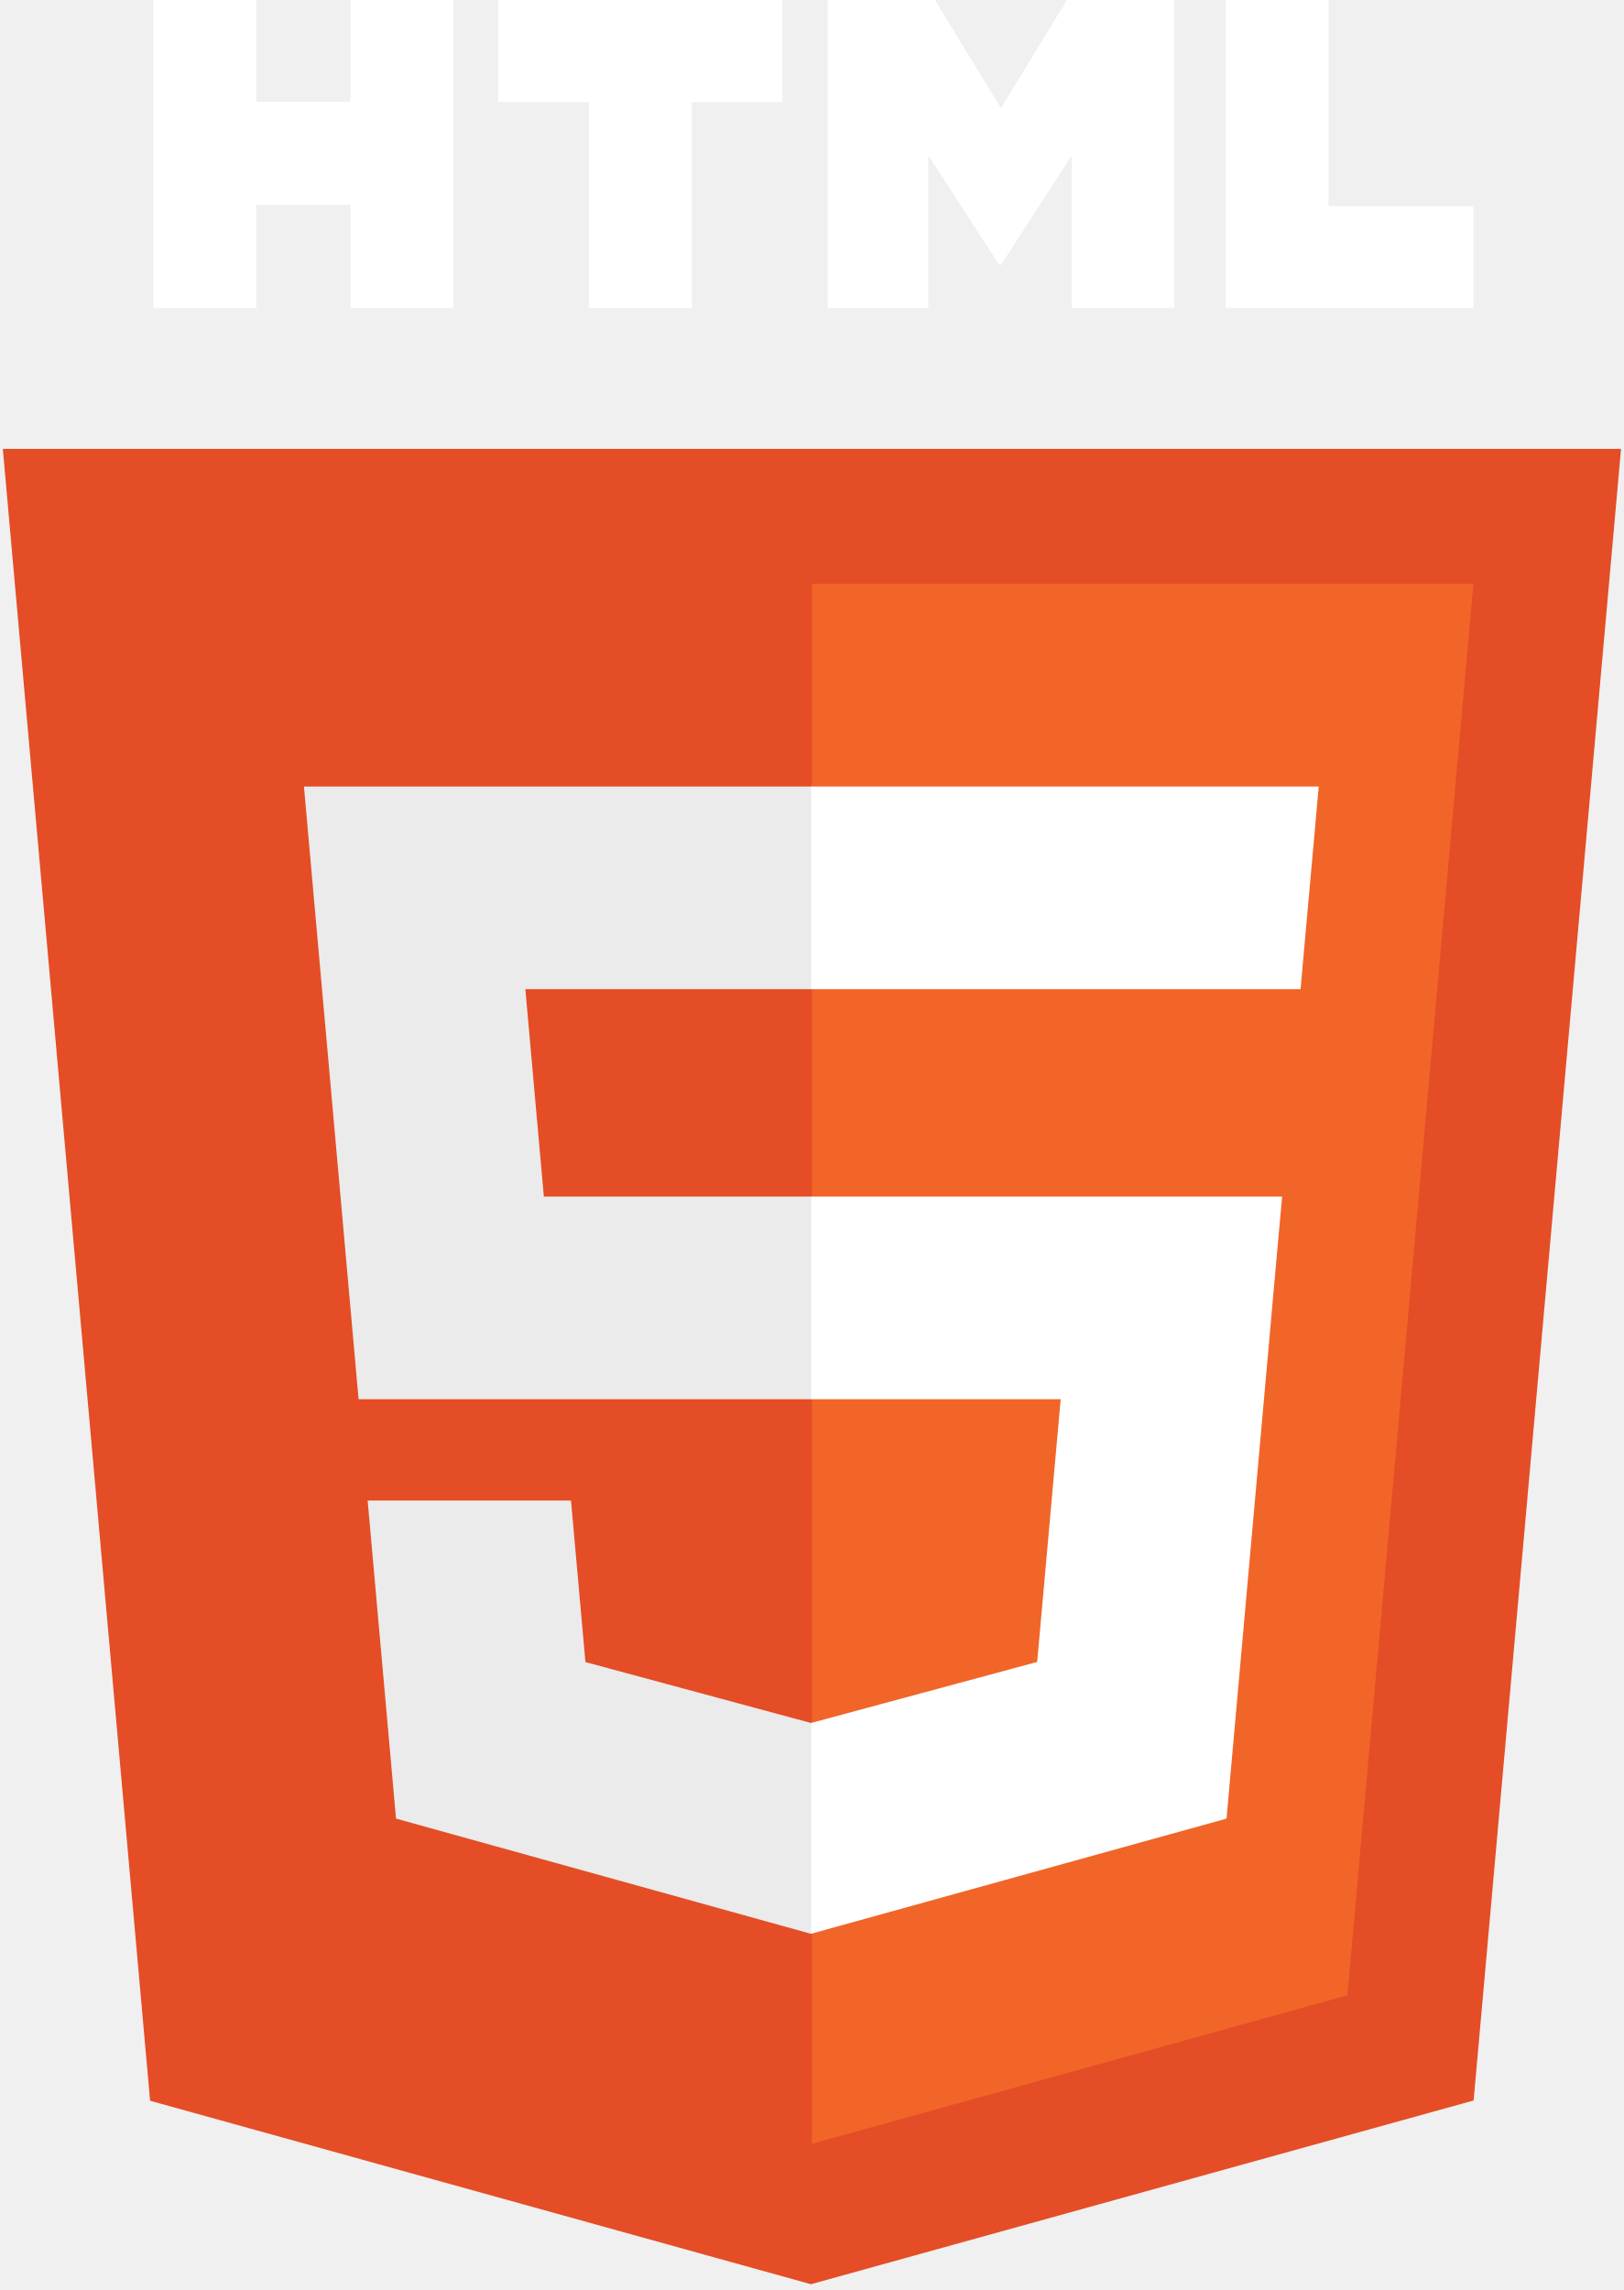
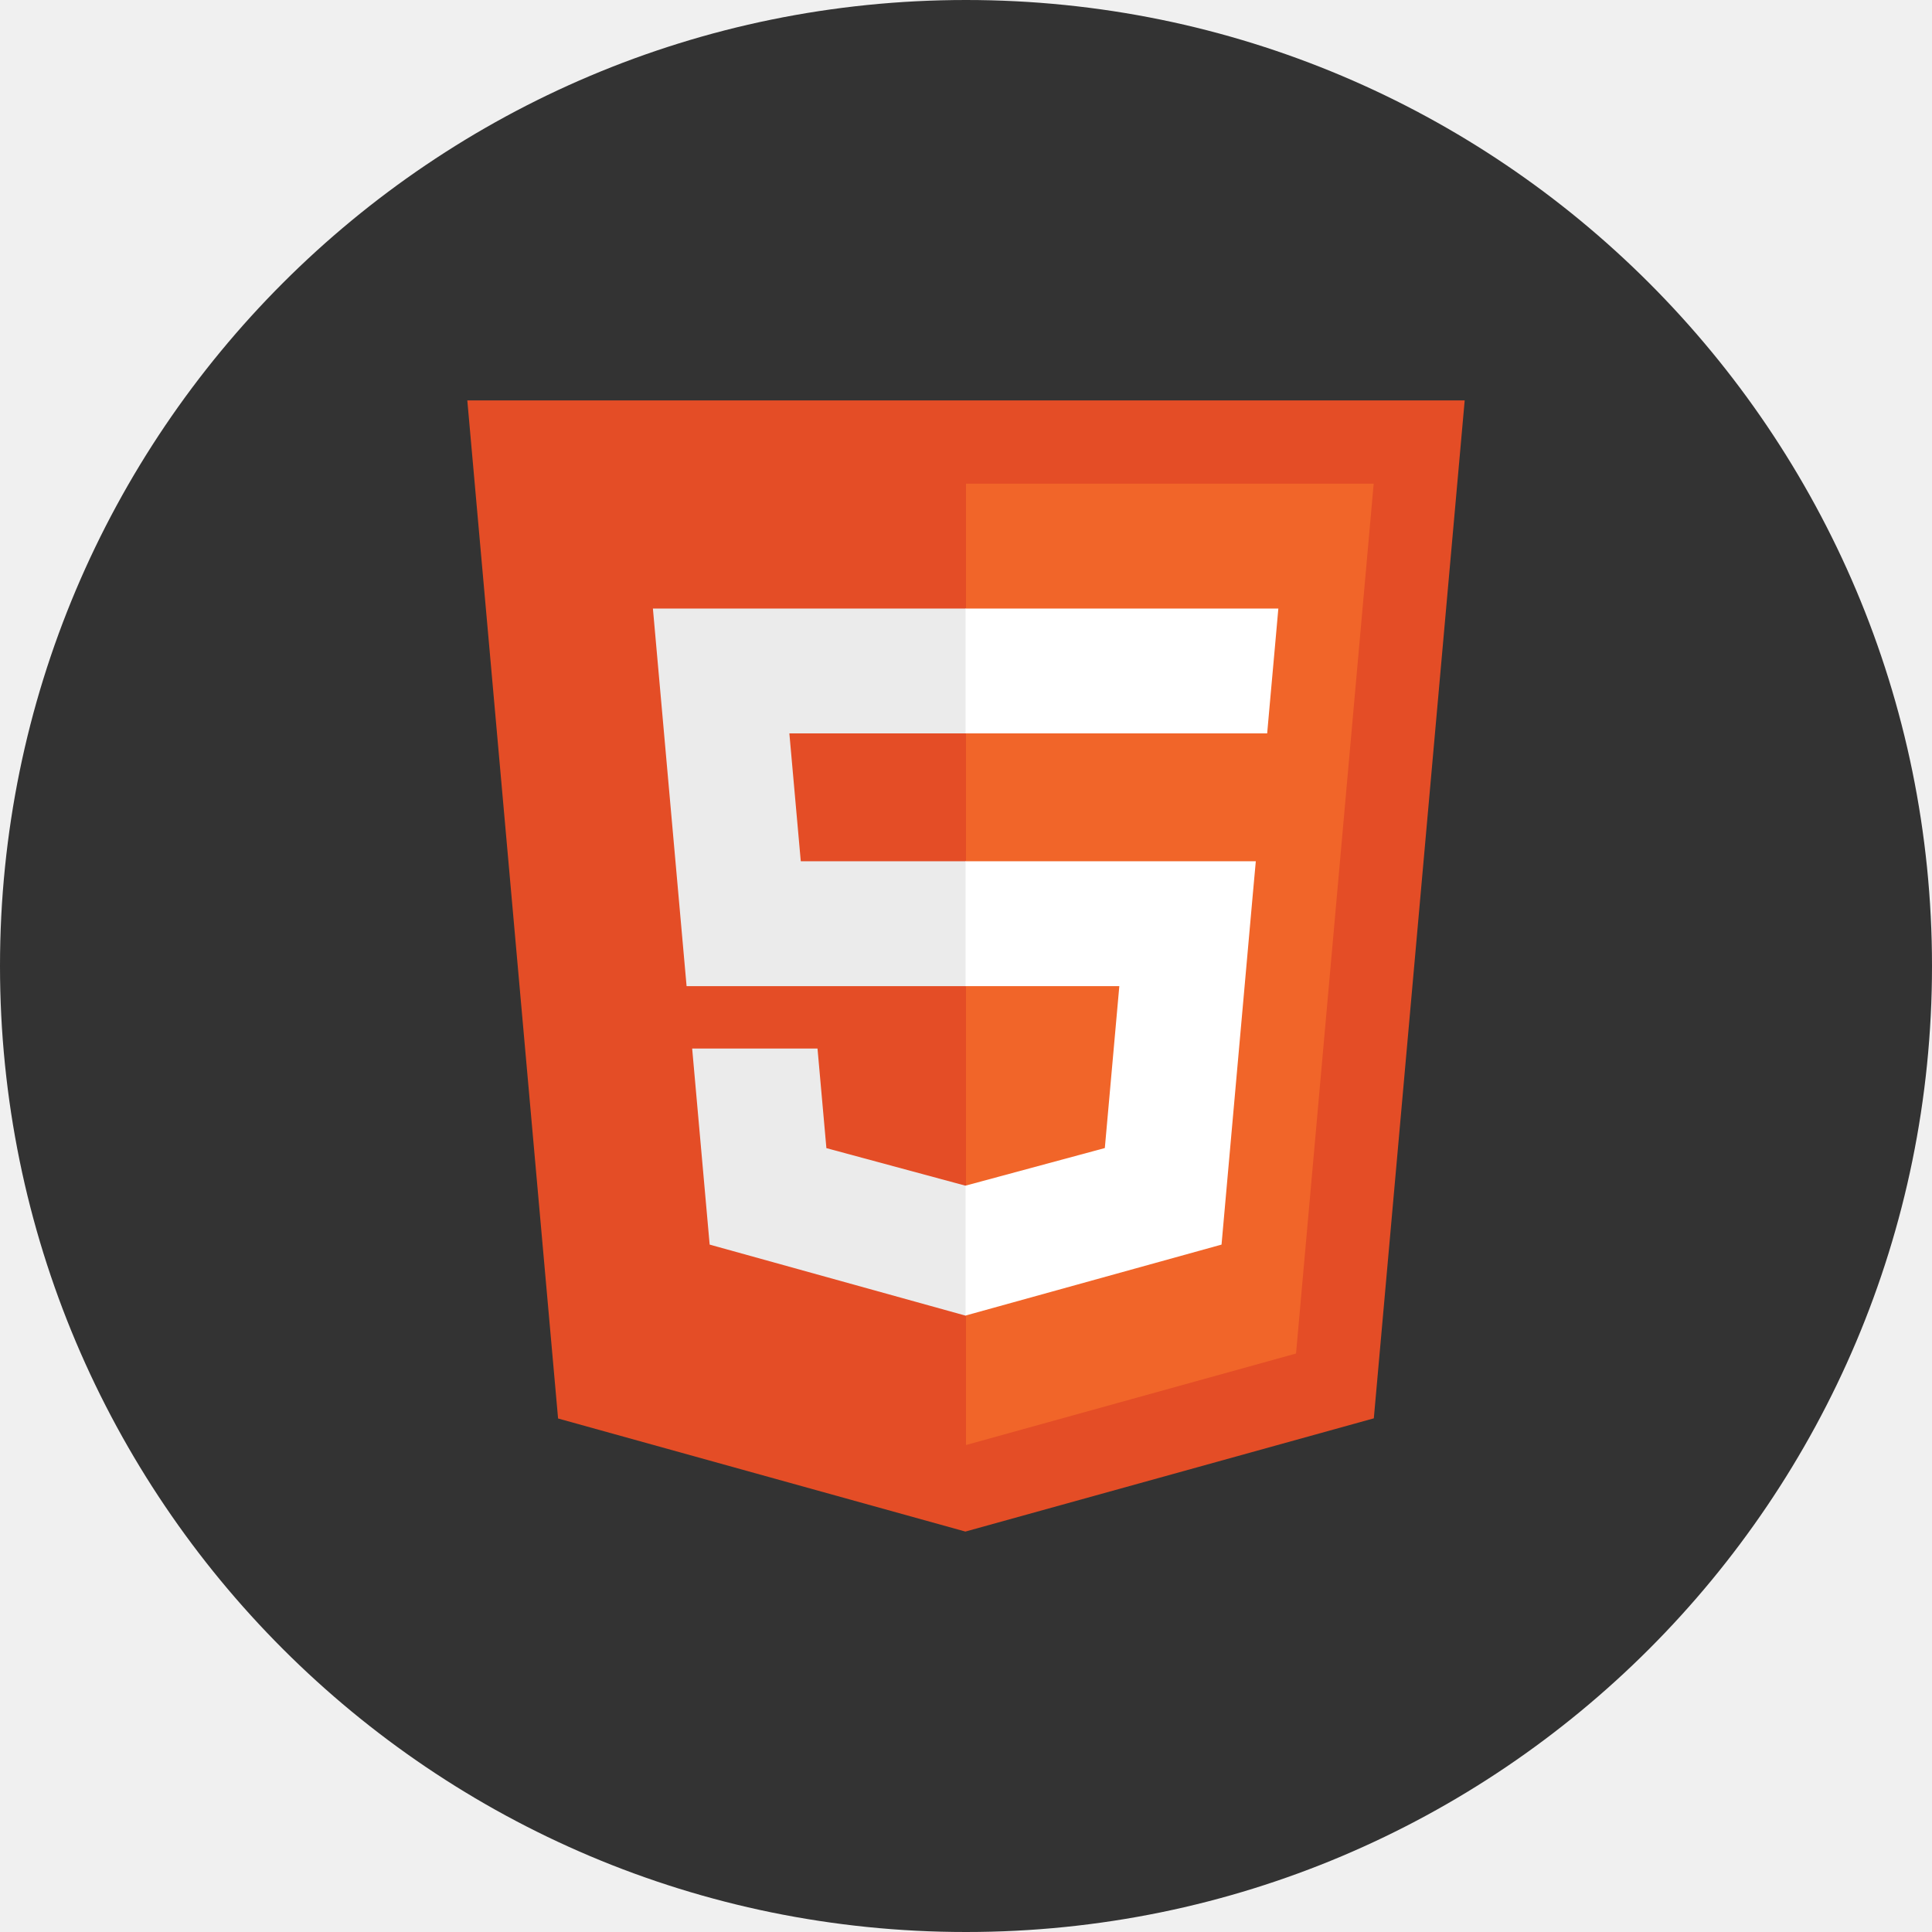
- <svg xmlns="http://www.w3.org/2000/svg" width="256px" height="361px" viewBox="0 0 256 361" version="1.1" preserveAspectRatio="xMidYMid">
-   <g>
+ <svg xmlns="http://www.w3.org/2000/svg" width="800px" height="800px" viewBox="0 0 800 800" version="1.1" preserveAspectRatio="xMidYMid">
+   <circle cx="400" cy="400" r="400" fill="#333333" />
+   <g transform="matrix(1.618877, 0, 0, 1.618877, 192.7838, 51.25049)">
    <path d="M255.555,70.766 L232.314,331.125 L127.844,360.088 L23.662,331.166 L0.445,70.766 L255.555,70.766 L255.555,70.766 Z" fill="#E44D26" />
    <path d="M128,337.95 L212.417,314.547 L232.278,92.057 L128,92.057 L128,337.95 L128,337.95 Z" fill="#F16529" />
    <path d="M82.82,155.932 L128,155.932 L128,123.995 L47.917,123.995 L48.681,132.563 L56.531,220.573 L128,220.573 L128,188.636 L85.739,188.636 L82.82,155.932 L82.82,155.932 Z" fill="#EBEBEB" />
    <path d="M90.018,236.542 L57.958,236.542 L62.432,286.688 L127.853,304.849 L128,304.808 L128,271.58 L127.86,271.617 L92.292,262.013 L90.018,236.542 L90.018,236.542 Z" fill="#EBEBEB" />
-     <path d="M24.181,0 L40.411,0 L40.411,16.035 L55.257,16.035 L55.257,0 L71.488,0 L71.488,48.558 L55.258,48.558 L55.258,32.298 L40.411,32.298 L40.411,48.558 L24.181,48.558 L24.181,0 L24.181,0 L24.181,0 Z" fill="#ffffff" />
-     <path d="M92.831,16.103 L78.543,16.103 L78.543,0 L123.357,0 L123.357,16.103 L109.062,16.103 L109.062,48.558 L92.832,48.558 L92.832,16.103 L92.831,16.103 L92.831,16.103 Z" fill="#ffffff" />
-     <path d="M130.469,0 L147.393,0 L157.803,17.062 L168.203,0 L185.132,0 L185.132,48.558 L168.969,48.558 L168.969,24.49 L157.803,41.755 L157.524,41.755 L146.35,24.49 L146.35,48.558 L130.469,48.558 L130.469,0 L130.469,0 Z" fill="#ffffff" />
-     <path d="M193.21,0 L209.445,0 L209.445,32.508 L232.269,32.508 L232.269,48.558 L193.21,48.558 L193.21,0 L193.21,0 Z" fill="#ffffff" />
    <path d="M127.89,220.573 L167.217,220.573 L163.509,261.993 L127.89,271.607 L127.89,304.833 L193.362,286.688 L193.843,281.292 L201.348,197.212 L202.127,188.636 L127.89,188.636 L127.89,220.573 L127.89,220.573 Z" fill="#FFFFFF" />
    <path d="M127.89,155.854 L127.89,155.932 L205.033,155.932 L205.673,148.754 L207.129,132.563 L207.892,123.995 L127.89,123.995 L127.89,155.854 L127.89,155.854 Z" fill="#FFFFFF" />
  </g>
</svg>
